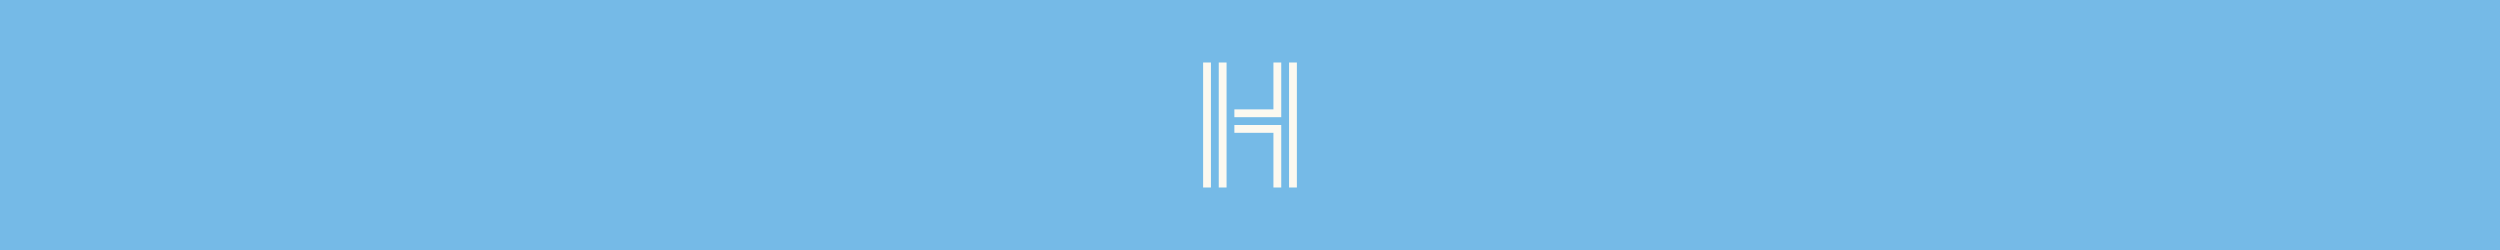
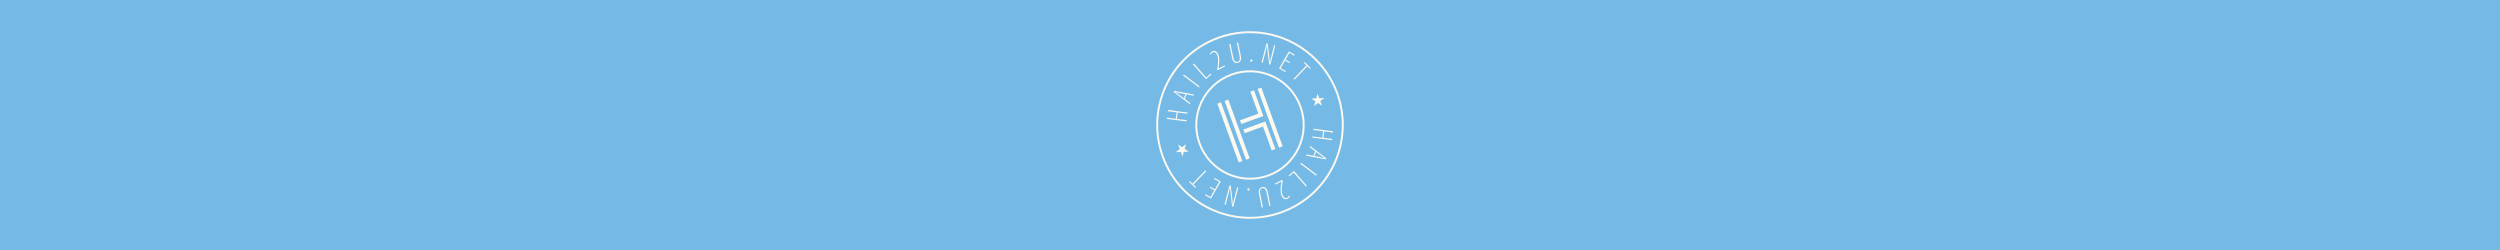
- <svg xmlns="http://www.w3.org/2000/svg" version="1.1" width="5120" height="512" viewBox="0 0 5120 512">
-   <rect x="-16" y="-16" width="5152" height="544" style="fill:#75bae7" />
-   <path d="m 2464,128 0,256 16,0 0,-256 z m 32,0 0,256 16,0 0,-256 z m 112,0 0,96 -80,0 0,16 96,0 0,-112 z m 32,0 0,256 16,0 0,-256 z m -112,144 80,0 0,112 16,0 0,-128 -96,0 z" style="fill:#fcf9f0" />
+ <svg xmlns="http://www.w3.org/2000/svg" version="1.1" width="10240" height="1024" viewBox="0 0 10240 1024">
+   <rect width="10272" height="1056" x="-16" y="-16" style="fill:#75bae7" />
+   <g style="fill:#fcf9f0" transform="translate(4608,0)">
+     <path d="m 378.01,424.55 87.56,240.56 15.03,-5.47 -87.55,-240.56 z m 30.07,-10.94 87.56,240.56 15.03,-5.47 -87.55,-240.56 z m 105.25,-38.31 32.83,90.21 -75.17,27.36 5.47,15.04 90.21,-32.83 -38.31,-105.25 z m 30.07,-10.94 87.55,240.56 15.04,-5.47 -87.56,-240.56 z m -58.73,166.1 5.47,15.04 75.17,-27.36 35.57,97.72 15.04,-5.47 -41.04,-112.76 z" />
+     <path d="m 427.09,181.38 11.34,55.13 c 4.02,19.51 13.74,23.27 22.79,21.41 9.52,-1.96 17.22,-9.79 12.97,-30.48 l -11.01,-53.48 -5.06,1.04 11.12,54.07 c 3.13,15.16 -0.62,22.54 -8.73,24.22 -7.17,1.47 -13.95,-2.89 -17.23,-18.88 l -11.13,-54.07 -5.06,1.04 z m -67.54,27.99 c -0.58,0.21 -1.14,0.52 -1.74,0.77 -6.31,3.21 -8.96,8.33 -9.91,11.23 l 3.4,2.44 c 0.8,-1.61 2.32,-6.29 7.77,-9.06 6.96,-3.54 13.16,-0.1 17.73,8.9 7.6,14.97 4.09,35.88 2.05,51.45 l -1.33,10.1 1.42,2.78 30.58,-15.55 0,0 -2.11,-4.17 -24.28,12.34 -0.1,-0.22 1.22,-9.78 c 2.25,-17.82 3.84,-36.41 -2.79,-49.46 -5.15,-10.13 -13.23,-15.1 -21.89,-11.78 z m -77.38,50.69 -3.88,3.4 53.29,60.85 21.94,-19.21 -2.92,-3.35 -18.06,15.82 -50.37,-57.51 z m 297.4,-82.7 -20.32,78.29 4.76,1.24 8.57,-32.99 c 4.49,-17.31 6.71,-25.9 9.04,-38.2 l 0.23,0.1 c 0.39,12.38 1.49,21.47 2.72,31.09 l 5.69,46.85 4.99,1.3 20.33,-78.29 -4.77,-1.24 -8.98,34.61 c -3.38,13.01 -5.43,20.91 -8.48,35.99 l -0.23,-0.1 c -0.54,-10.32 -1.98,-21.97 -3.25,-32.84 l -5.3,-44.52 -5,-1.3 z m -338.6,127.79 -3.1,4.12 64.67,48.58 3.1,-4.13 -64.67,-48.57 z m 275.24,-61.57 c -1.55,0.67 -2.53,2.34 -2.59,4.5 -0.1,2.88 1.57,4.83 3.97,4.89 2.88,0.1 4.37,-1.82 4.43,-4.7 0.1,-2.88 -1.33,-4.95 -4.09,-5.02 -0.63,0 -1.21,0.1 -1.72,0.33 z m -315.1,128.55 -1.98,4.5 66.29,50.12 2.04,-4.61 -22.86,-17.17 8.1,-18.33 28.08,5.31 2.13,-4.83 -81.8,-14.99 z m 5.73,5.16 c 6.37,1.63 12.08,2.97 18.37,4.17 l 22.93,4.48 -7.16,16.25 -18.72,-13.77 c -4.95,-3.63 -9.96,-7.15 -15.61,-10.69 l 0.19,-0.44 z m 464.36,-166.98 -40.24,70.16 25.7,14.75 2.27,-3.96 -21.23,-12.18 17.73,-30.92 18.53,10.64 2.27,-3.96 -18.53,-10.63 15.7,-27.37 19.88,11.41 2.27,-3.97 -24.35,-13.97 z m -495.02,240.24 -0.65,5.11 35.83,4.61 -3.39,26.3 -35.82,-4.59 -0.66,5.11 80.22,10.3 0.66,-5.11 -39.87,-5.12 3.38,-26.31 39.87,5.13 0.65,-5.13 -80.22,-10.3 z m 559.42,-196.53 -3.07,3.19 10.89,10.49 -52.98,55.09 3.72,3.58 52.99,-55.1 10.89,10.48 3.08,-3.2 -25.52,-24.53 z m 52.97,129.21 0,0.1 0,-0.1 0,0 z m 0,0.1 -5.1,19.49 -20.36,0.9 16.75,11.13 -5.71,19.27 16.2,-12.35 16.47,11.72 -6.97,-19.16 16.78,-12.82 -21.1,0.92 -6.96,-19.1 z m -571.18,208 6.97,19.16 -16.76,12.86 21.11,-0.98 6.97,19.16 5.06,-19.56 20.37,-0.97 -16.81,-11.16 5.67,-19.3 -16.18,12.41 -16.49,-11.69 z m 554.85,-64.02 -0.67,5.12 39.86,5.21 -3.43,26.3 -39.87,-5.21 -0.66,5.11 80.19,10.5 0.67,-5.12 -35.82,-4.68 3.45,-26.3 35.81,4.69 0.67,-5.12 -80.2,-10.5 z m -442.85,169.97 -53.11,54.97 -10.87,-10.51 -3.1,3.2 25.46,24.59 3.09,-3.19 -10.87,-10.5 53.11,-54.97 -3.71,-3.59 z m 37.42,31.25 -2.28,3.94 21.2,12.23 -17.8,30.87 -18.5,-10.66 -2.28,3.94 18.51,10.68 -15.78,27.33 -19.85,-11.45 -2.28,3.95 24.32,14.04 40.41,-70.07 -25.67,-14.8 z m 391.56,-130.6 -2.05,4.6 22.82,17.22 -8.14,18.32 -28.07,-5.38 -2.15,4.82 81.76,15.18 2,-4.49 -66.17,-50.27 z m 24.39,24.61 18.67,13.82 c 4.96,3.64 9.94,7.17 15.59,10.73 l -0.19,0.44 c -6.37,-1.65 -12.06,-3 -18.36,-4.21 l -22.92,-4.54 7.21,-16.24 z m -354.61,136.35 -20.51,78.24 4.76,1.25 9.07,-34.6 c 3.41,-13 5.47,-20.89 8.55,-35.96 l 0.24,0.1 c 0.52,10.31 1.93,21.96 3.17,32.84 l 5.21,44.53 4.99,1.31 20.5,-78.24 -4.76,-1.25 -8.64,32.98 c -4.53,17.29 -6.78,25.88 -9.13,38.16 l -0.24,-0.1 c -0.35,-12.38 -1.45,-21.46 -2.64,-31.08 l -5.58,-46.87 -4.99,-1.31 z m 292.94,-92.15 -3.12,4.11 64.55,48.73 3.12,-4.11 -64.55,-48.73 z m -29.12,33.47 -21.99,19.15 2.91,3.36 18.1,-15.77 50.22,57.62 3.89,-3.39 L 692,700.21 Z M 503.92,771.4 c -1.65,0.6 -2.49,2.23 -2.55,4.39 -0.1,2.88 1.31,4.95 4.07,5.02 2.53,0.1 4.26,-1.93 4.33,-4.81 0.1,-2.87 -1.56,-4.83 -3.96,-4.9 -0.72,0 -1.35,0.1 -1.89,0.3 z m 54.82,-4.1 c -7.81,3.08 -13.26,11.32 -9.58,29.43 l 10.87,53.51 5.05,-1.03 -10.98,-54.1 c -3.08,-15.17 0.68,-22.54 8.79,-24.19 7.18,-1.45 13.95,2.93 17.19,18.92 l 11,54.09 5.06,-1.03 -11.21,-55.15 c -3.97,-19.52 -13.67,-23.3 -22.73,-21.46 -1.19,0.24 -2.36,0.58 -3.46,1.01 z m 85.81,-30.88 -30.62,15.48 0,0 2.1,4.18 24.32,-12.29 0.1,0.23 -1.26,9.77 c -2.28,17.82 -3.92,36.4 2.69,49.46 5.47,10.82 14.28,15.78 23.6,11.06 6.32,-3.19 8.98,-8.3 9.94,-11.2 l -3.39,-2.45 c -0.8,1.61 -2.34,6.29 -7.8,9.04 -6.96,3.53 -13.15,0.1 -17.69,-8.93 -7.58,-15 -4.02,-35.89 -1.94,-51.46 l 1.35,-10.09 -1.41,-2.79 z" />
+     <path d="m 435.39,301.51 c -116.2,42.29 -176.18,170.9 -133.88,287.1 42.29,116.2 170.9,176.18 287.1,133.88 C 704.81,680.2 764.79,551.59 722.49,435.39 680.2,319.19 551.59,259.21 435.39,301.51 Z m 2.73,7.52 C 550.27,268.21 674.16,325.98 714.97,438.12 755.79,550.27 698.02,674.16 585.88,714.97 473.73,755.79 349.84,698.02 309.03,585.88 268.21,473.73 325.98,349.84 438.12,309.03 Z" />
+     <path d="M 380.66,151.16 C 181.42,223.68 78.64,444.09 151.16,643.34 223.68,842.58 444.09,945.36 643.34,872.84 842.58,800.32 945.36,579.91 872.84,380.66 800.32,181.42 579.91,78.64 380.66,151.16 Z m 2.74,7.52 C 578.58,87.635 794.28,188.22 865.32,383.4 936.37,578.58 835.78,794.28 640.6,865.32 445.42,936.37 229.72,835.78 158.68,640.6 87.635,445.42 188.22,229.72 383.4,158.68 Z" />
+   </g>
</svg>
